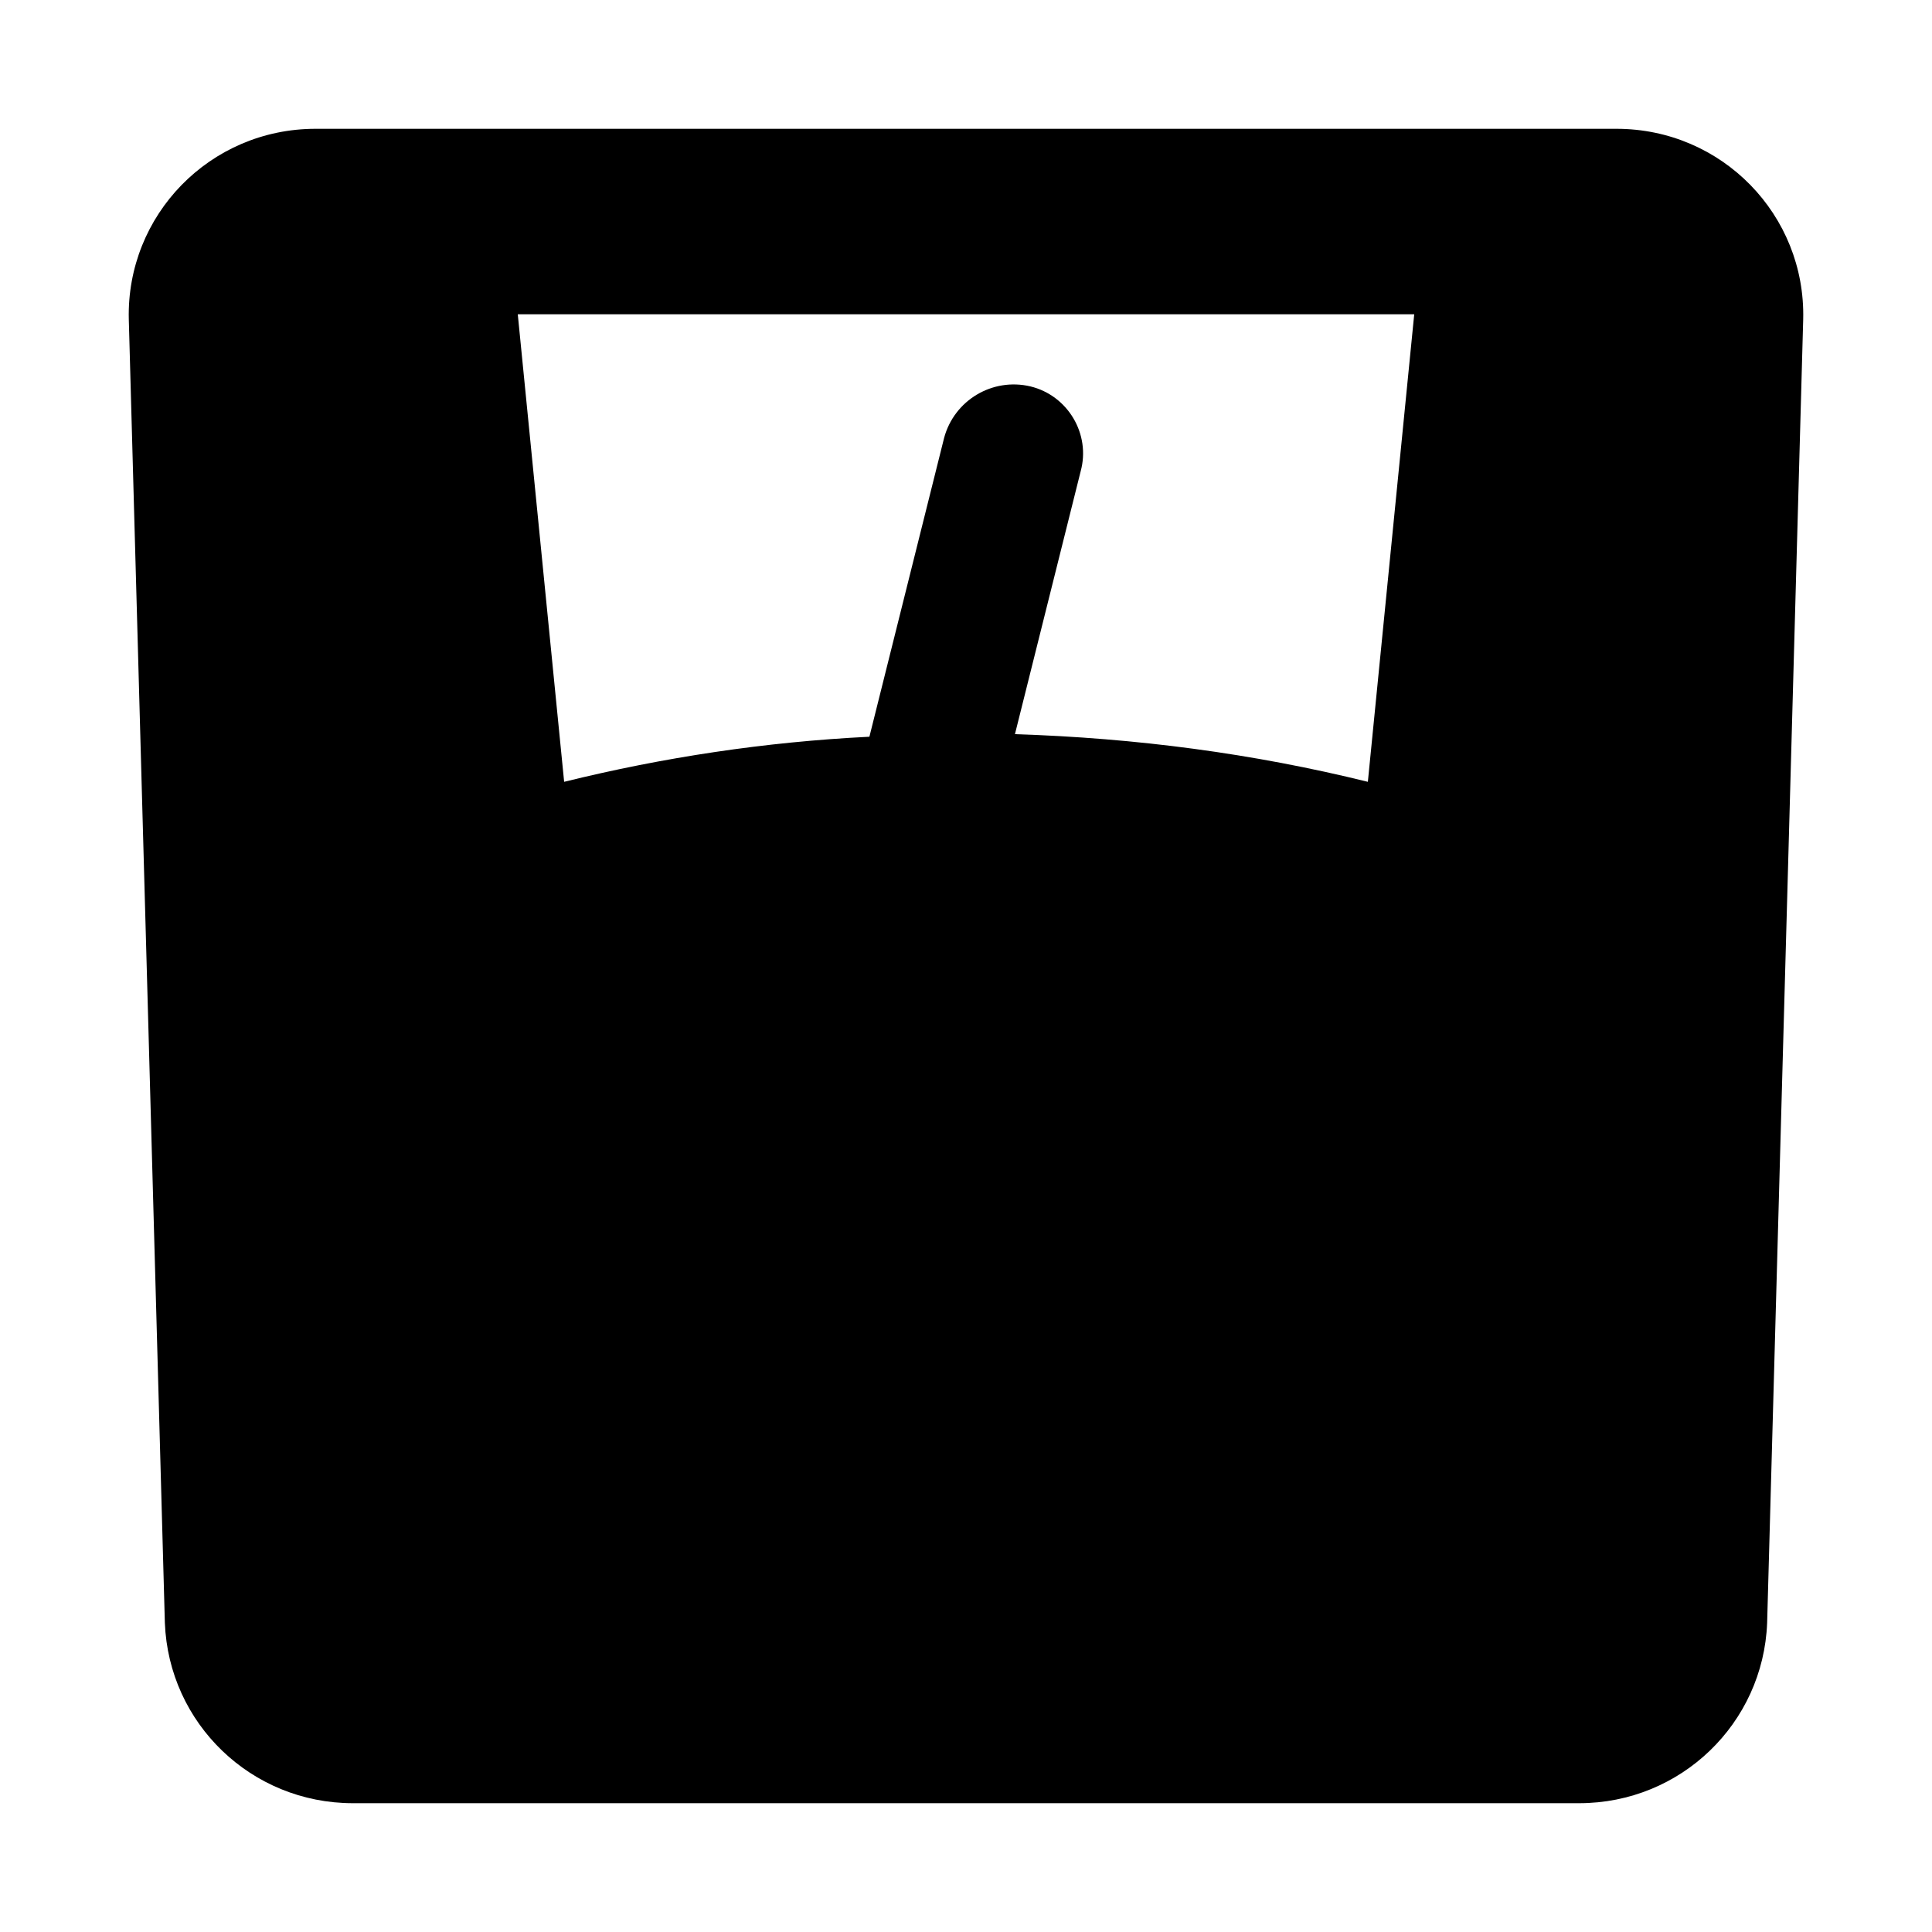
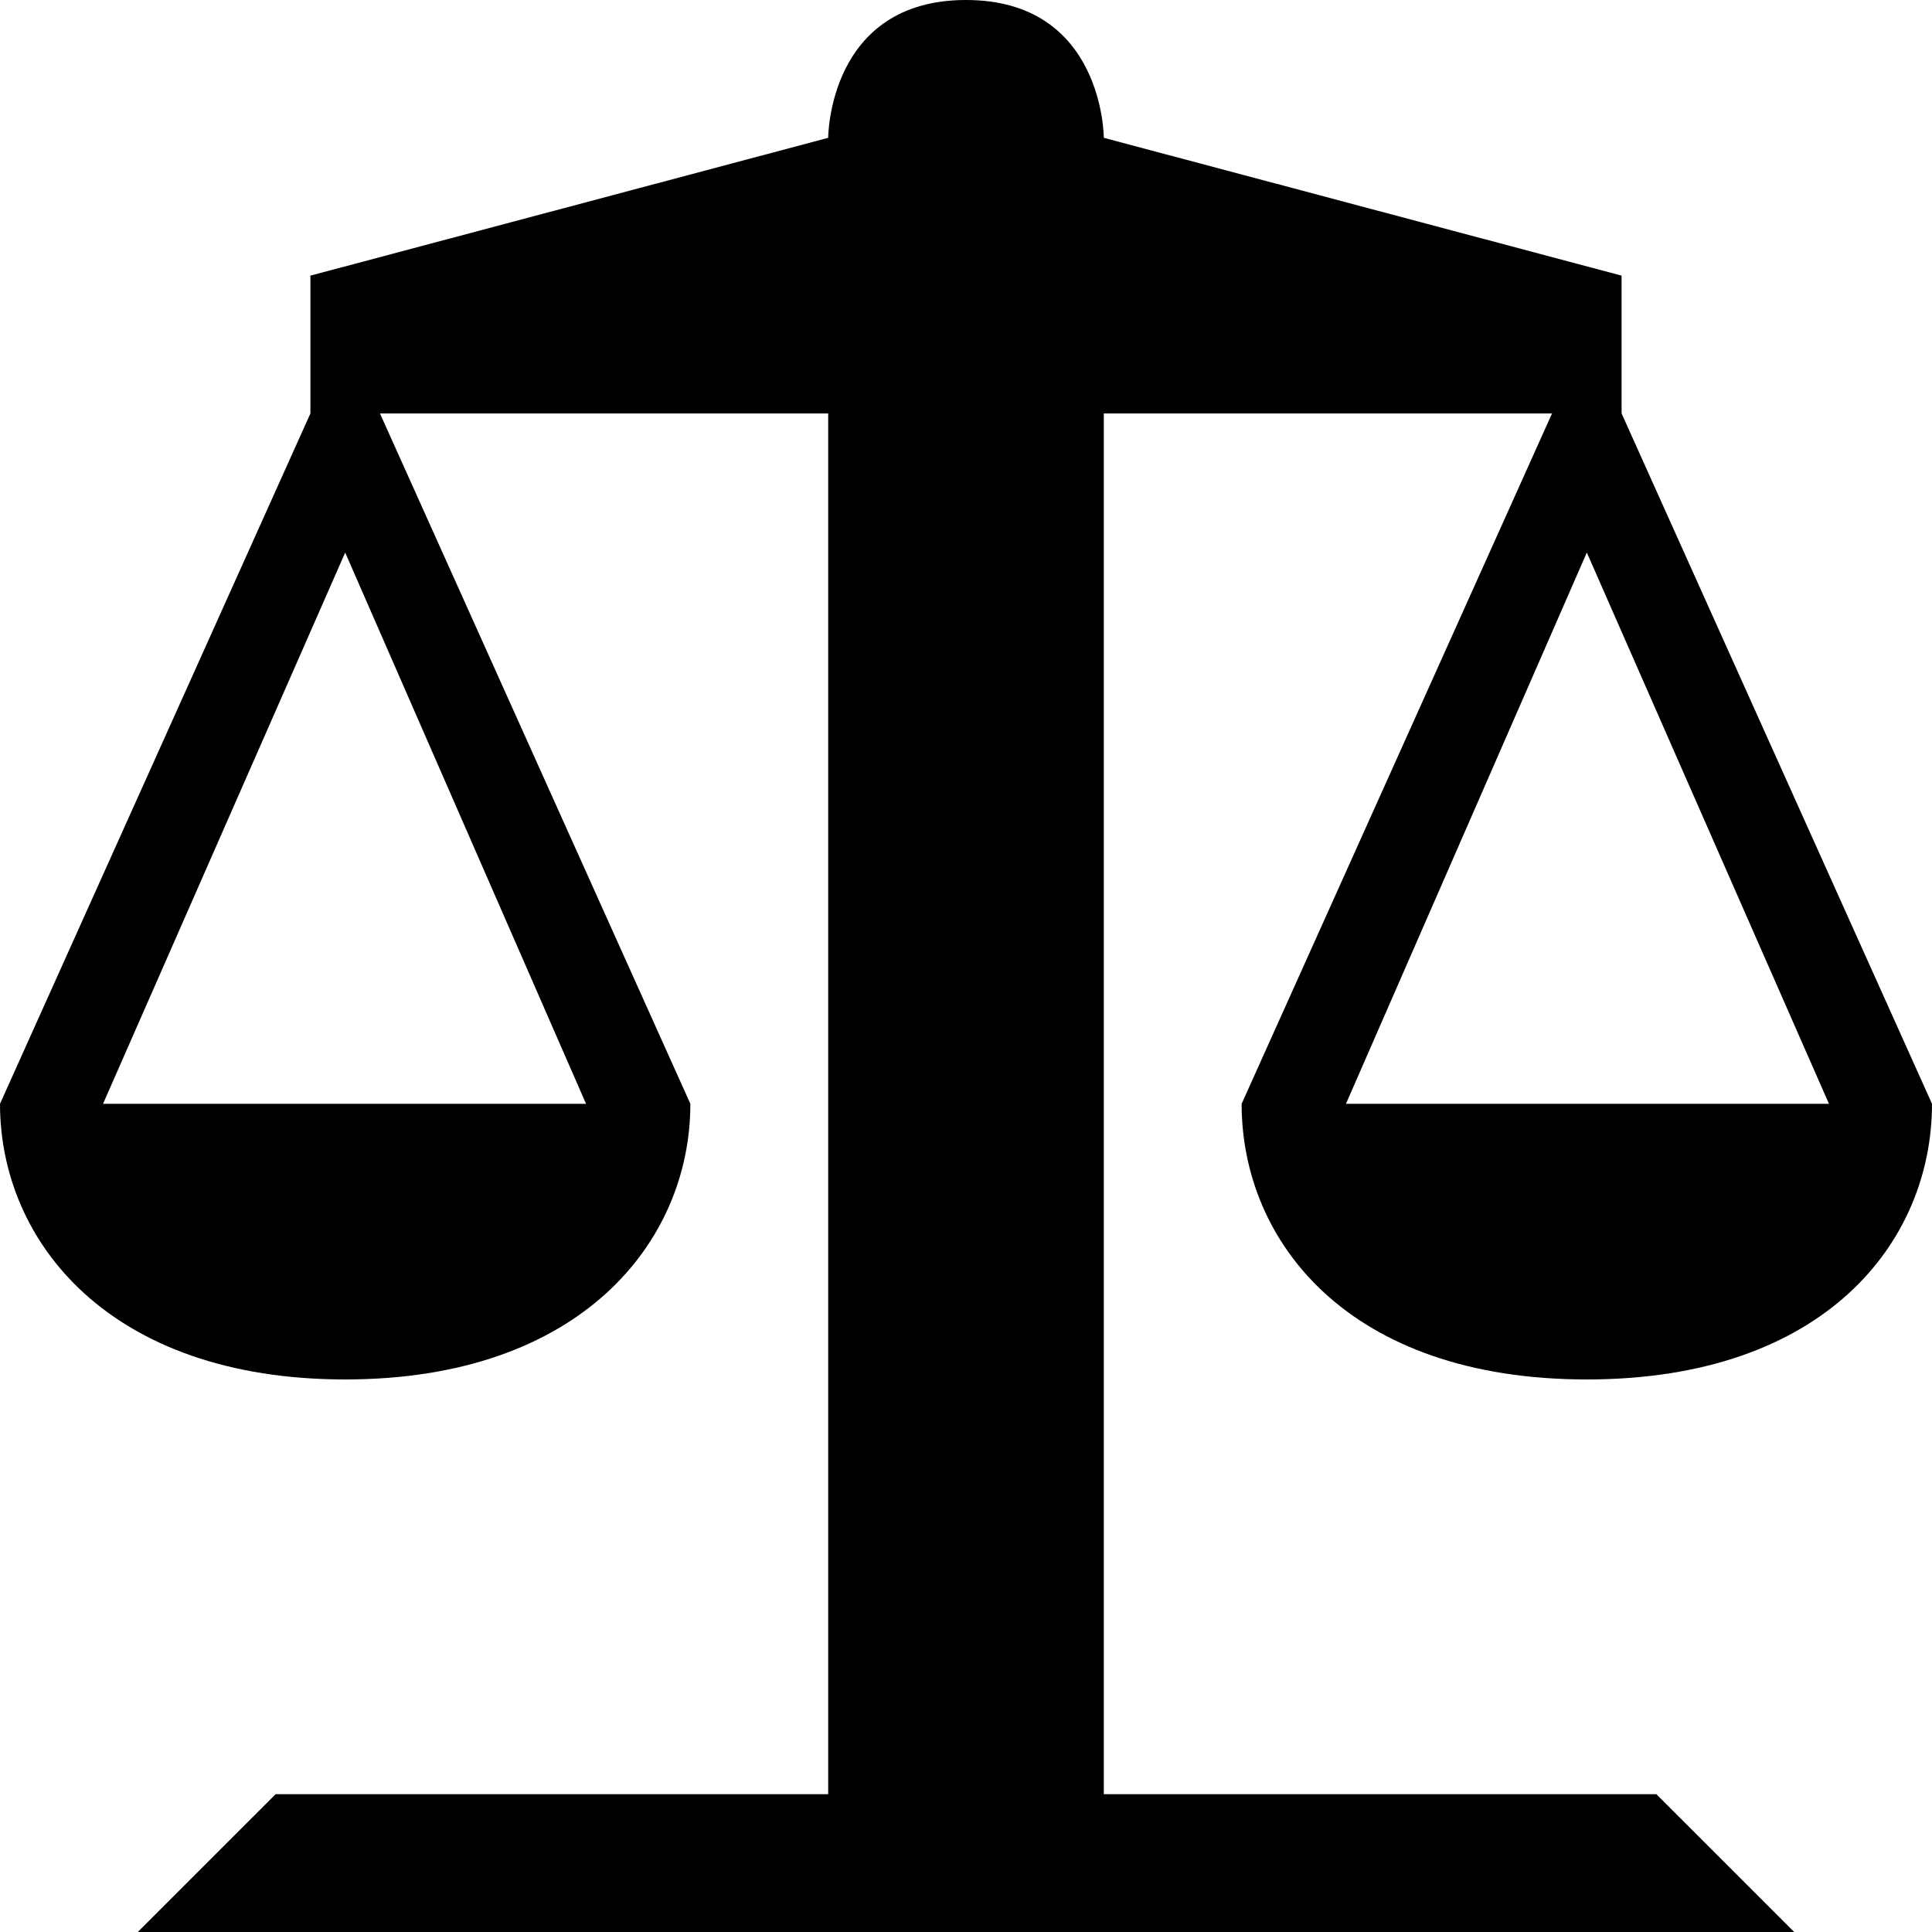
<svg xmlns="http://www.w3.org/2000/svg" viewBox="0 0 15 15">
-   <path fill="#000" d="M2.45 1h10.1c.82 0 1.47.67 1.45 1.48l-.28 10.12c-.03.78-.67 1.4-1.46 1.4H2.74c-.79 0-1.43-.62-1.46-1.4L1 2.48C.98 1.67 1.63 1 2.45 1m1.57 1.44l.36 3.63c.77-.19 1.56-.31 2.37-.35l.58-2.32A.56.56 0 0 1 8 3c.29.07.47.37.39.66L7.88 5.7c.94.03 1.85.15 2.74.37l.36-3.63z" />
+   <path fill="#000" d="M7.5 0C6.43 0 6.43 1.07 6.43 1.07L2.41 2.14v1.07L0 8.57c0 1.07.85 2.14 2.68 2.14s2.68-1.07 2.68-2.14L2.95 3.21h3.48v10.72H2.14L1.07 15h12.86l-1.07-1.07H8.57V3.21h3.48L9.64 8.57c0 1.07.83 2.14 2.68 2.14S15 9.64 15 8.57l-2.41-5.36V2.14L8.57 1.07S8.57 0 7.5 0M2.68 4.29l1.87 4.28H.8zm9.64 0l1.88 4.28h-3.75z" />
</svg>
